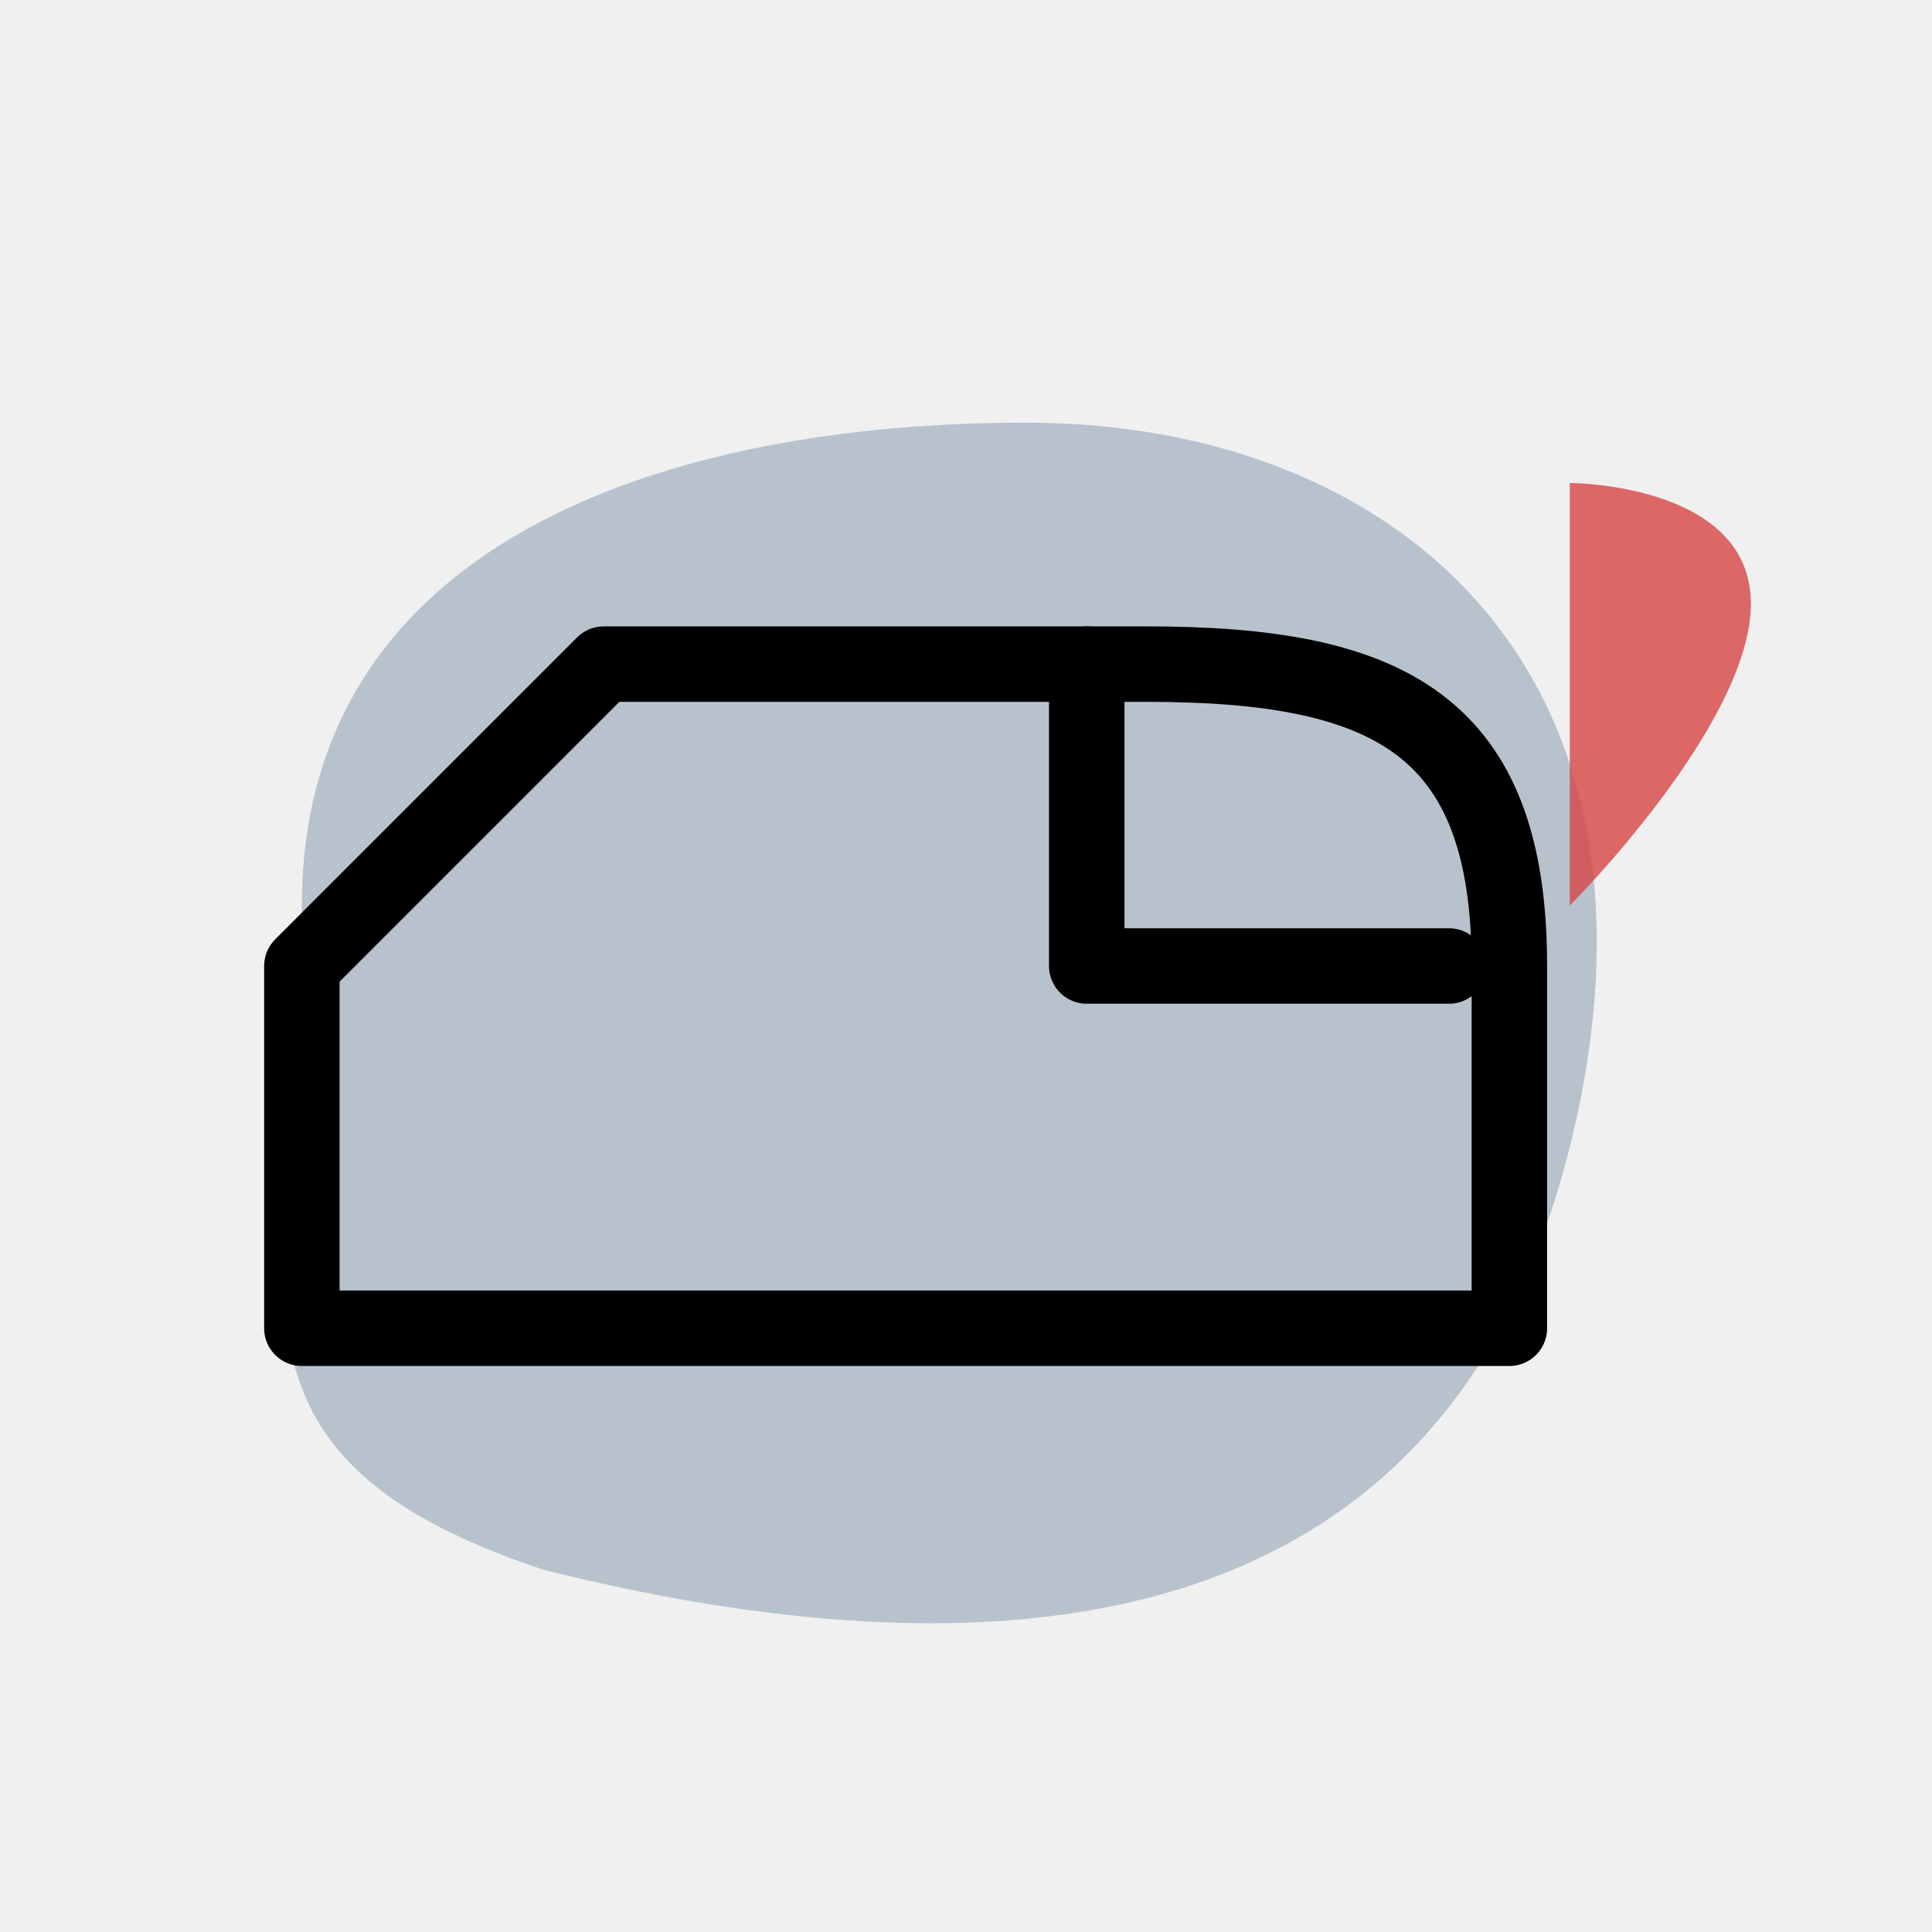
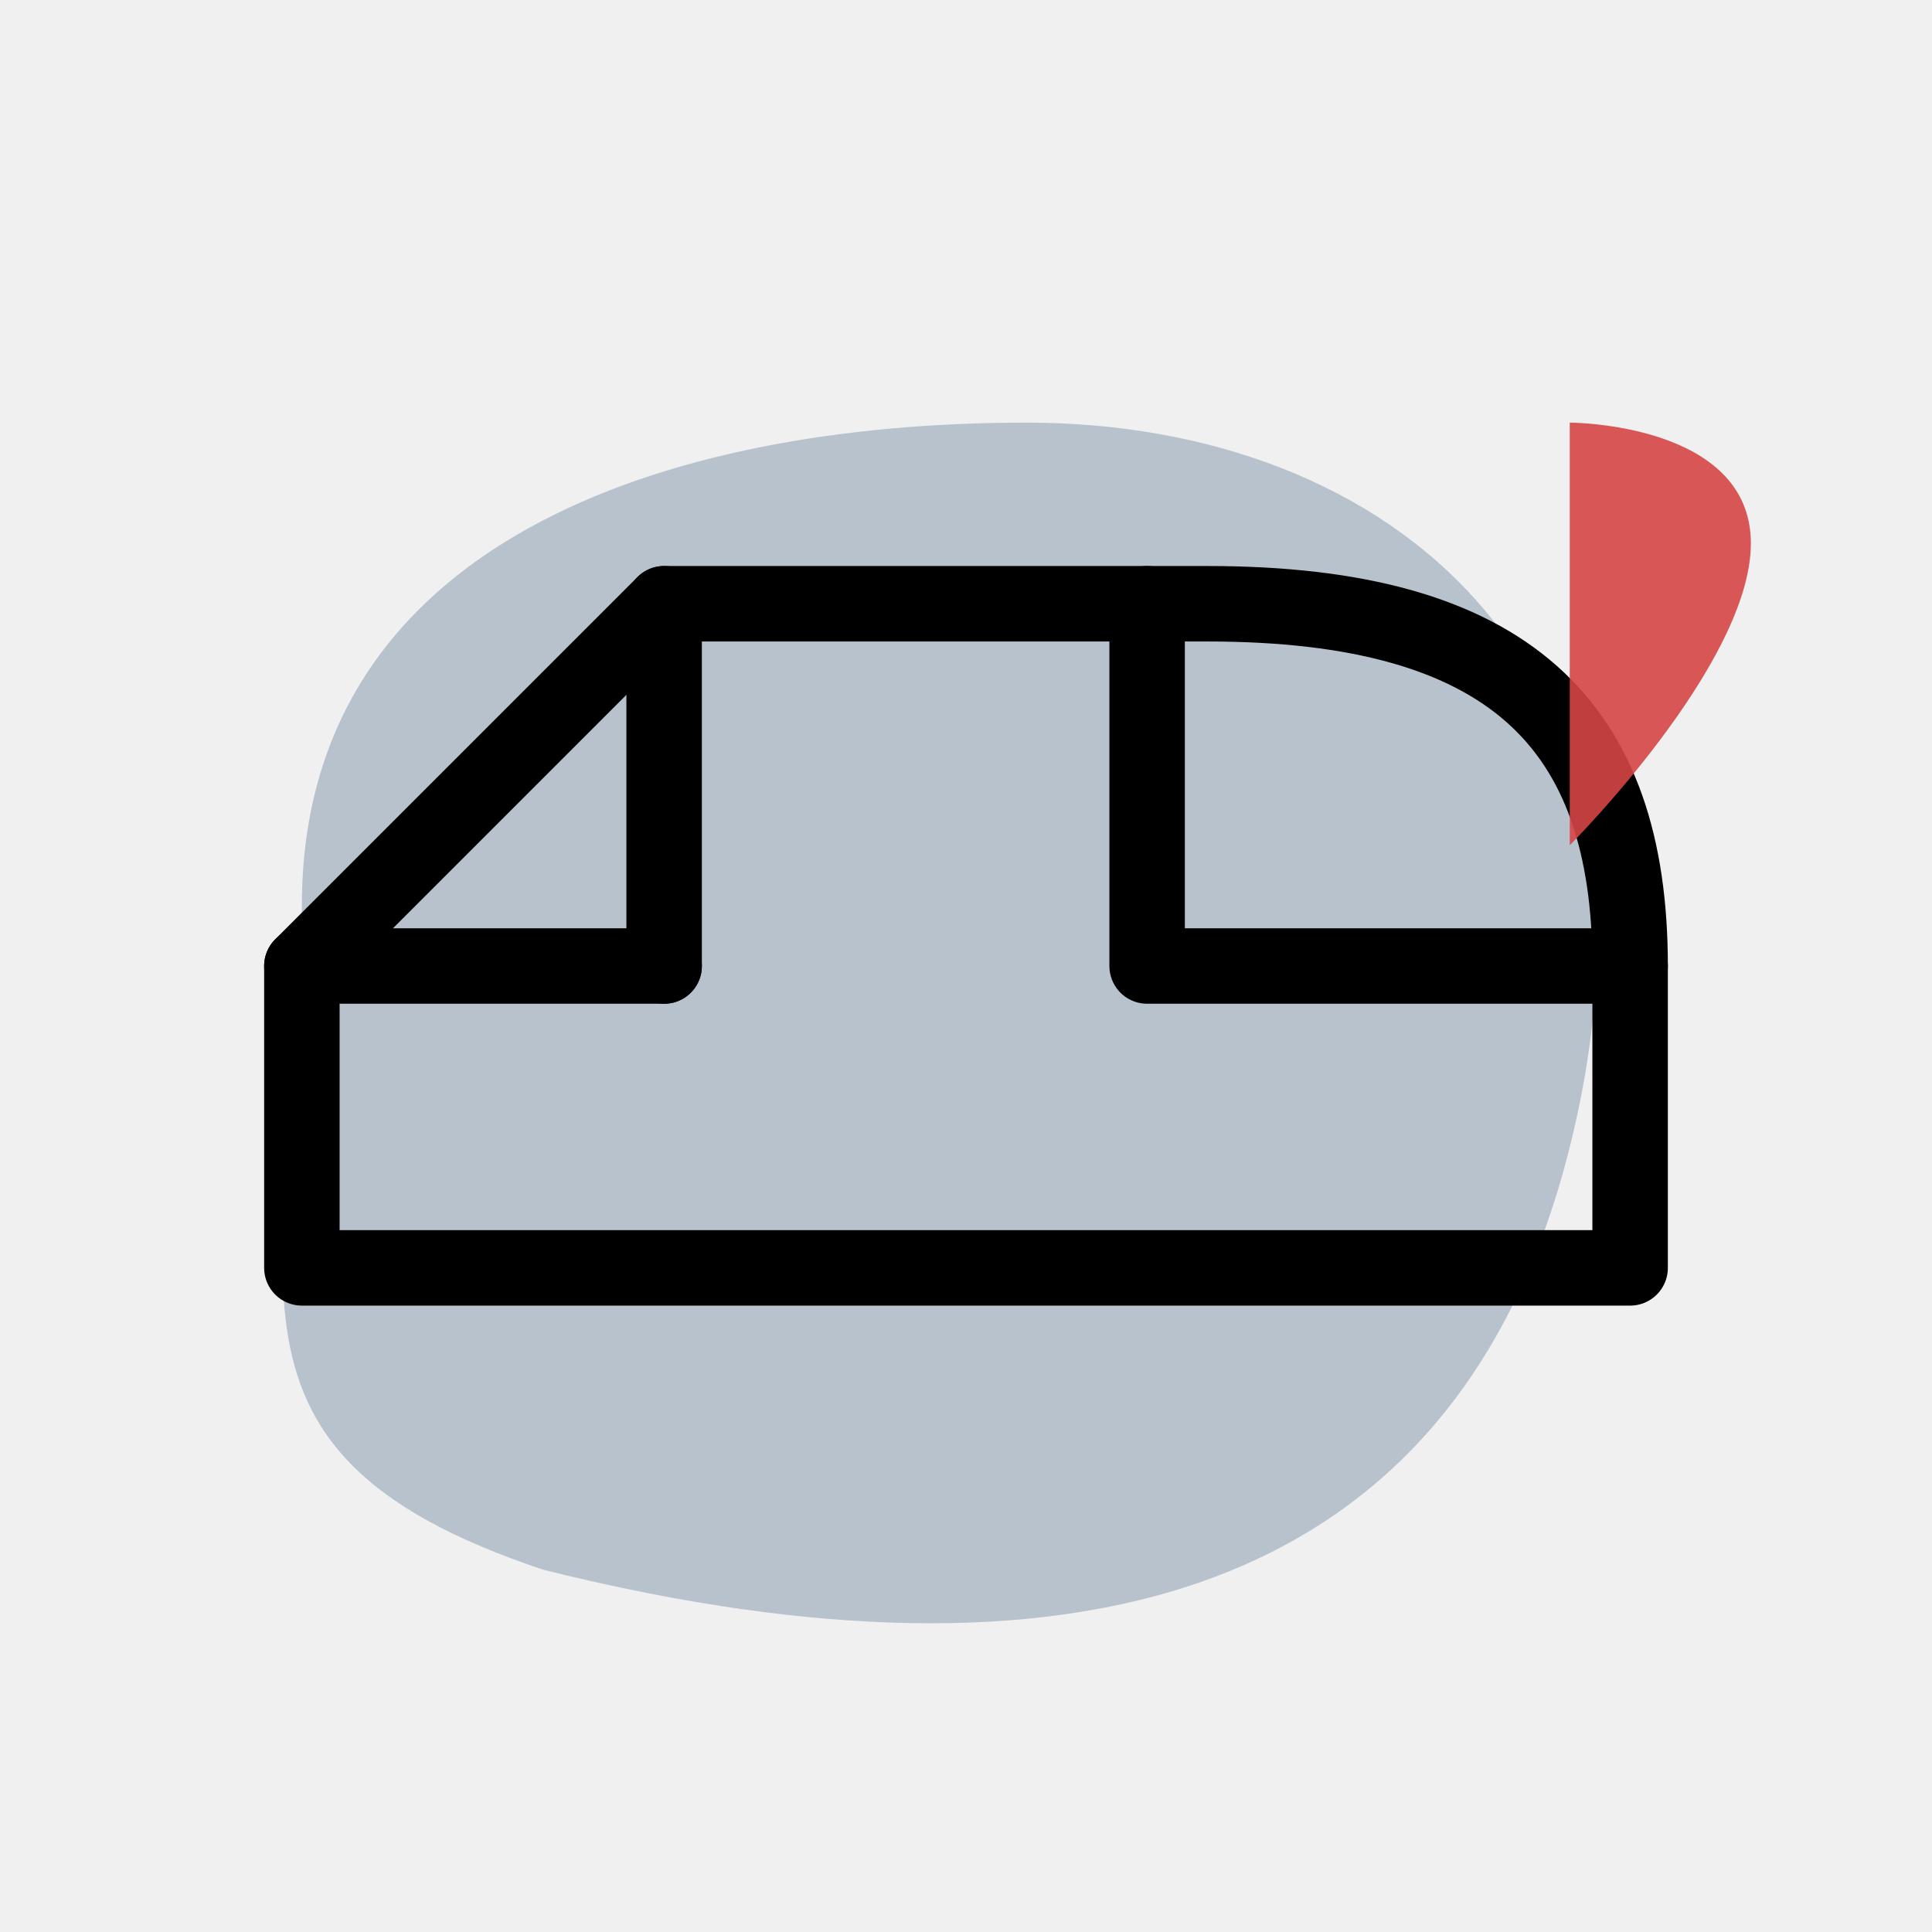
<svg xmlns="http://www.w3.org/2000/svg" viewBox="0 0 64 64">
  <path class="blob" d="M10 30C10 18 22 14 34 14C46 14 56 22 52 38C48 54 34 56 18 52C6 48 10 42 10 30Z" fill="#627D98" opacity="0.4" />
  <g fill="none" stroke="currentColor" stroke-width="2.5" stroke-linecap="round" stroke-linejoin="round">
-     <path d="M10 44H50V32C50 24 46 22 38 22H20L10 32V44Z" />
-                         ircle cx="20" cy="44" r="5" /&gt;
-                         ircle cx="42" cy="44" r="5" /&gt;
-                         <path d="M36 22V32H48" />
-     <path d="M52 16C52 16 58 16 58 20C58 24 52 30 52 30" fill="#D64545" stroke="none" opacity="0.8" />
-                         ircle cx="55" cy="20" r="2" fill="white"/&gt;
-                     </g>
+     <path d="M10 42H54V32C54 24 50 20 40 20H22L10 32V42Z" />
+     
+     
+     ircle cx="20" cy="42" r="5" fill="white" stroke-width="2.5"/&gt;
+     ircle cx="20" cy="42" r="2" stroke="none" fill="currentColor"/&gt; 
+     
+     ircle cx="44" cy="42" r="5" fill="white" stroke-width="2.5"/&gt;
+     ircle cx="44" cy="42" r="2" stroke="none" fill="currentColor"/&gt; 
+     
+     
+     <path d="M22 32V20" />
+     <path d="M38 20V32H54" />
+     <path d="M10 32H22" />
+     <path d="M52 14C52 14 58 14 58 18C58 22 52 28 52 28" fill="#D64545" stroke="none" opacity="0.9" />
+     ircle cx="55" cy="18" r="2" fill="white"/&gt;
+   </g>
</svg>
